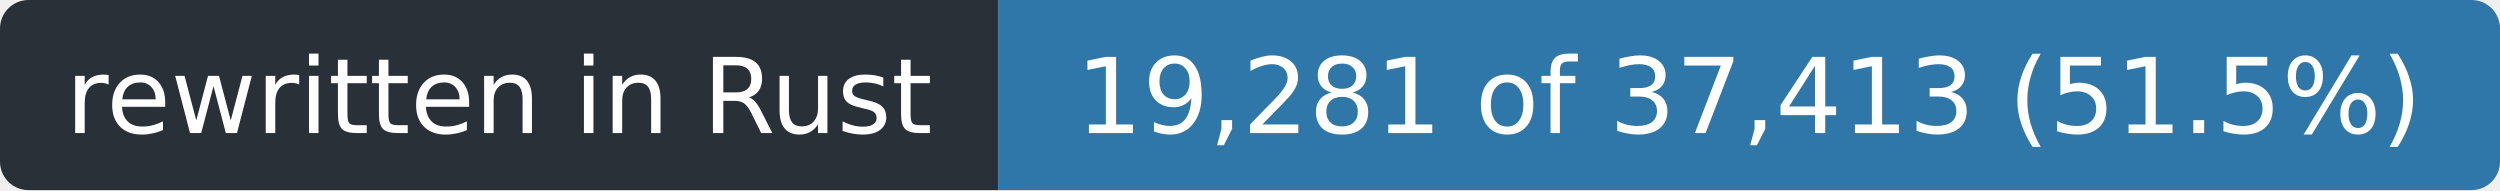
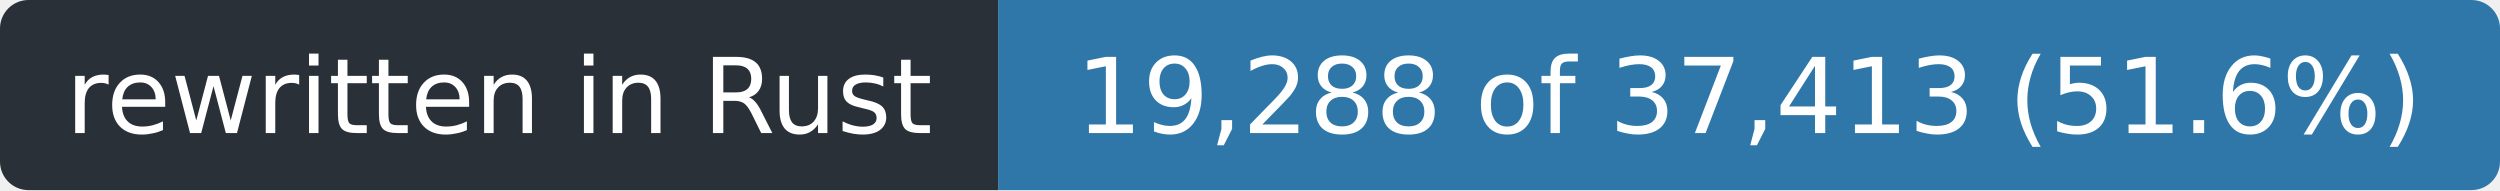
- <svg xmlns="http://www.w3.org/2000/svg" width="263" height="20" role="img" aria-label="rewritten in Rust: 19,281 of 37,413 (51.5%)">
+ <svg xmlns="http://www.w3.org/2000/svg" width="263" height="20" role="img" aria-label="rewritten in Rust: 19,288 of 37,413 (51.6%)">
  <clipPath id="r">
    <rect width="263" height="20" rx="3" />
  </clipPath>
  <g clip-path="url(#r)">
    <rect width="105" height="20" fill="#2a3038" />
    <rect x="105" width="158" height="20" fill="#2f77a8" />
  </g>
  <g fill="#fff" font-family="Verdana,Geneva,DejaVu Sans,sans-serif" font-size="11" text-anchor="middle">
    <text x="52.5" y="14" textLength="93">rewritten in Rust</text>
-     <text x="184.0" y="14" textLength="146">19,281 of 37,413 (51.5%)</text>
+     <text x="184.0" y="14" textLength="146">19,288 of 37,413 (51.6%)</text>
  </g>
</svg>
